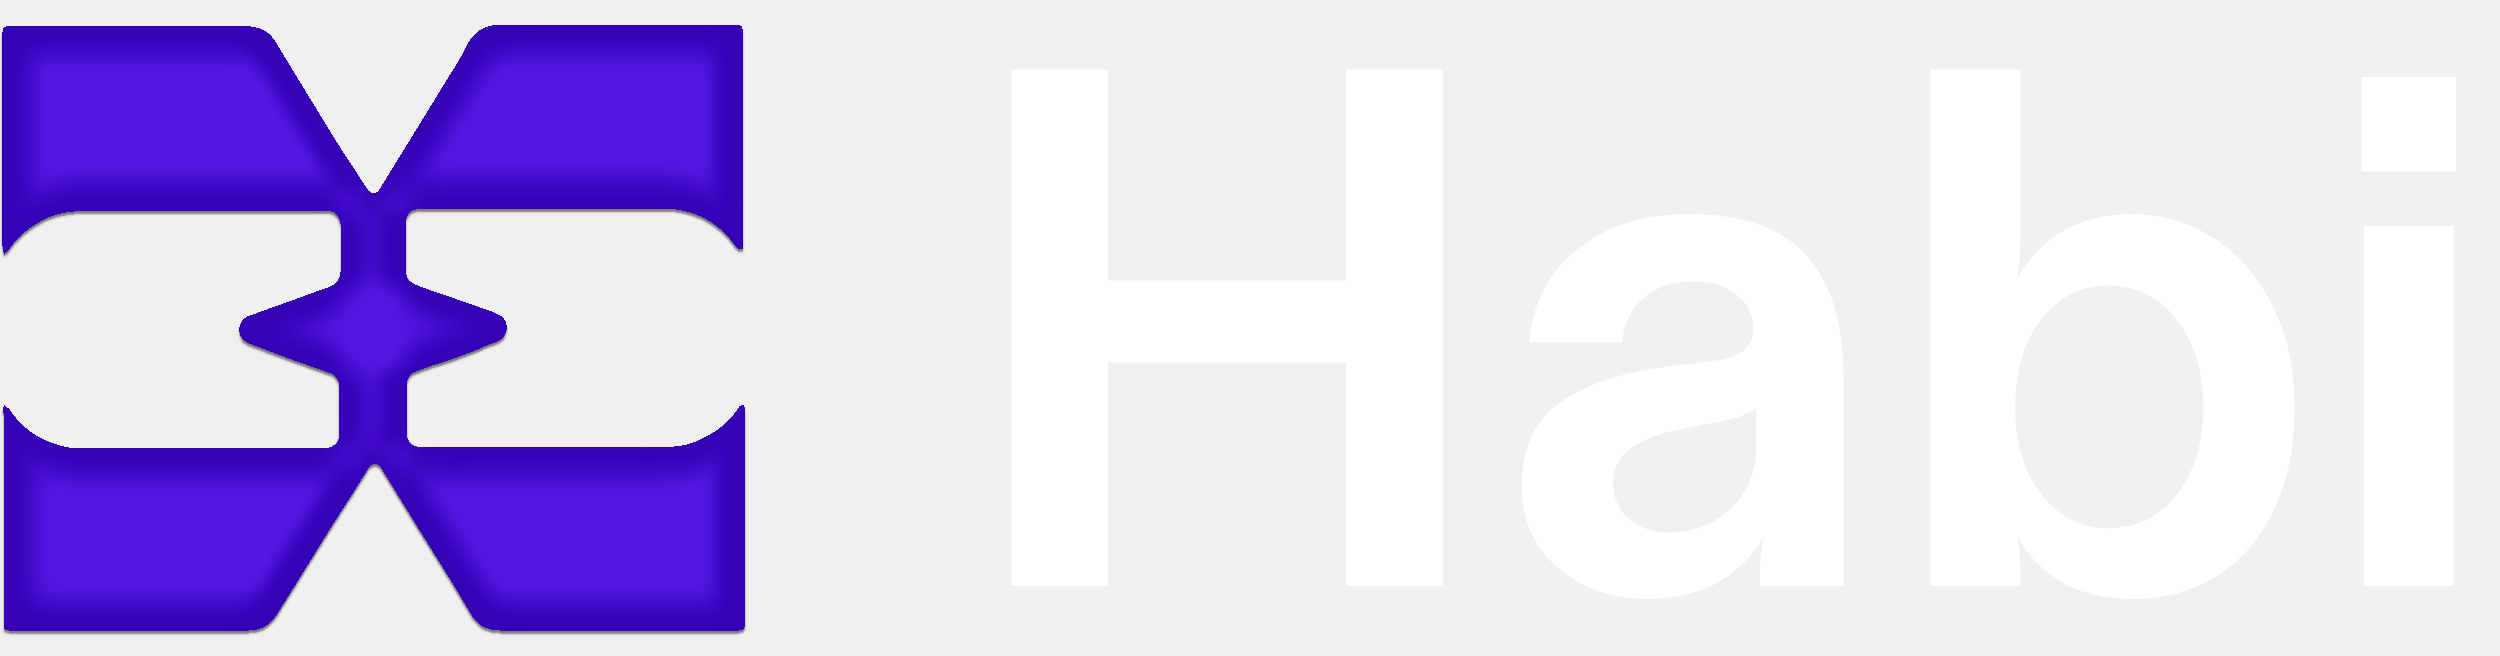
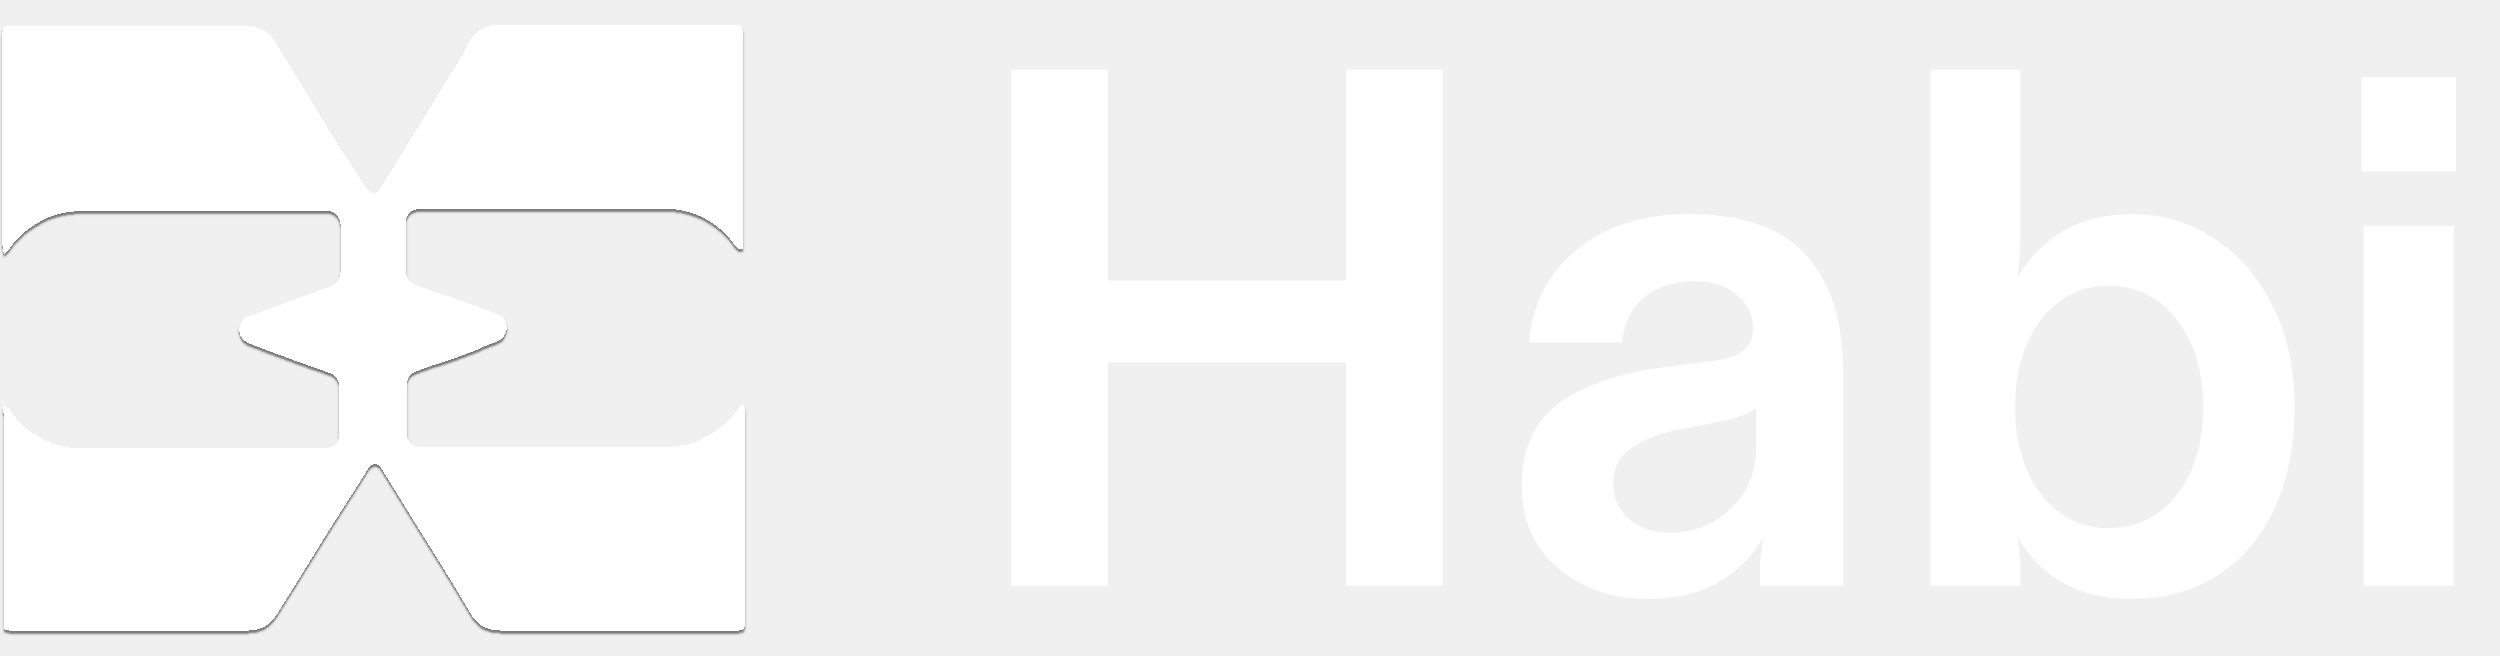
<svg xmlns="http://www.w3.org/2000/svg" width="3432" height="900" viewBox="0 0 3432 900" fill="none">
  <g filter="url(#filter0_diiii_32_280)">
-     <path fill-rule="evenodd" clip-rule="evenodd" d="M5.595 557.122C8.786 560.296 10.382 560.297 11.978 561.884C29.53 588.862 53.464 604.732 83.781 612.667C93.354 615.841 102.928 615.841 112.501 615.841C222.599 615.841 334.291 615.841 444.388 615.841C458.749 615.841 466.727 607.906 466.727 593.623C466.727 572.992 466.727 552.361 466.727 531.73C466.727 522.208 461.94 514.274 452.366 511.1C415.667 498.404 380.564 485.708 343.865 471.425C332.696 466.664 327.909 458.729 329.504 449.207C331.1 442.859 334.291 438.098 340.674 434.924C358.225 428.576 375.777 422.228 393.329 415.88C412.476 409.532 431.624 401.597 450.771 395.249C463.536 390.488 468.323 382.553 468.323 369.857C468.323 350.813 468.323 331.769 468.323 312.725C468.323 309.551 468.323 304.79 466.727 301.616C463.536 293.681 458.749 288.92 449.175 288.92C442.793 288.92 438.006 288.92 431.624 288.92C327.909 288.92 224.194 288.92 120.479 288.92C101.332 288.92 82.185 290.507 64.633 298.442C43.89 307.964 24.743 322.247 11.978 341.291C10.382 342.878 8.786 344.465 5.595 347.639C5.595 342.878 4 339.704 4 336.53C4 239.723 4 142.916 4 47.696C4 38.174 5.595 36.587 13.573 36.587C120.479 36.587 228.981 36.587 335.887 36.587C355.034 36.587 369.395 42.935 378.969 60.392C406.094 104.828 433.219 149.264 460.345 193.7C473.529 214.681 489.981 238.912 504.301 261.022C508.339 267.258 517.54 267.189 521.417 260.852C551.964 210.928 589.138 151.116 618.31 103.241C627.884 88.958 635.862 74.675 643.84 58.805C653.414 42.935 666.178 35 685.325 35C785.849 35 886.373 35 986.896 35C994.874 35 1002.85 35 1010.83 35C1017.21 35 1018.81 36.587 1018.81 42.935C1018.81 47.696 1018.81 54.044 1018.81 58.805C1018.81 144.503 1018.81 231.788 1018.81 317.486C1018.81 325.421 1018.81 333.356 1018.81 341.291C1014.02 342.878 1012.43 339.704 1010.83 338.117C986.896 303.203 951.793 285.746 910.307 285.746C800.21 285.746 690.113 285.746 580.015 285.746C560.868 285.746 556.081 295.268 556.081 309.551C556.081 328.595 556.081 347.639 556.081 366.683C556.081 382.553 559.273 387.314 575.229 393.662C605.545 404.771 635.862 414.293 666.179 425.402C670.966 426.989 675.753 428.576 682.135 431.75C690.113 434.924 694.9 441.272 694.9 449.206C694.9 457.141 690.113 465.076 682.135 468.25C672.561 471.424 664.583 474.599 655.009 479.36C634.266 487.295 613.523 495.229 591.185 501.577C584.802 504.751 576.825 506.338 570.442 509.512C560.868 512.686 557.676 520.622 557.676 530.144C557.676 546.014 557.676 561.883 557.676 579.34C557.676 585.688 557.676 590.449 557.676 596.797C559.272 607.906 565.655 614.254 576.824 614.254C591.185 614.254 605.545 614.254 619.906 614.254C714.047 614.254 808.188 614.254 902.329 614.254C919.881 614.254 939.028 614.254 956.579 606.319C978.918 596.797 998.065 584.101 1012.43 563.47C1014.02 560.296 1015.62 557.122 1020.4 557.122C1020.4 558.709 1022 558.709 1022 560.296C1022 580.927 1022 603.145 1022 623.776C1022 699.952 1022 777.715 1022 853.891C1022 863.413 1020.4 865 1010.83 865C903.925 865 795.423 865 688.517 865C667.774 865 655.009 857.065 645.435 839.608C621.501 798.346 595.972 758.671 570.442 717.409C558.61 697.796 538.113 665.255 523.23 641.089C519.282 634.679 509.911 634.686 505.948 641.087C483.348 677.59 455.966 718.848 434.815 753.91C417.263 782.476 398.116 812.629 380.564 841.195C370.99 857.065 358.226 865 339.078 865C232.172 865 125.266 865 16.765 865C5.595 865 5.595 863.413 5.595 852.304C5.595 757.084 5.595 661.864 5.595 566.645C4 565.058 5.595 561.883 5.595 557.122Z" fill="#5218E4" />
+     <path fill-rule="evenodd" clip-rule="evenodd" d="M5.595 557.122C8.786 560.296 10.382 560.297 11.978 561.884C29.53 588.862 53.464 604.732 83.781 612.667C93.354 615.841 102.928 615.841 112.501 615.841C222.599 615.841 334.291 615.841 444.388 615.841C458.749 615.841 466.727 607.906 466.727 593.623C466.727 572.992 466.727 552.361 466.727 531.73C466.727 522.208 461.94 514.274 452.366 511.1C415.667 498.404 380.564 485.708 343.865 471.425C332.696 466.664 327.909 458.729 329.504 449.207C331.1 442.859 334.291 438.098 340.674 434.924C358.225 428.576 375.777 422.228 393.329 415.88C412.476 409.532 431.624 401.597 450.771 395.249C463.536 390.488 468.323 382.553 468.323 369.857C468.323 350.813 468.323 331.769 468.323 312.725C468.323 309.551 468.323 304.79 466.727 301.616C463.536 293.681 458.749 288.92 449.175 288.92C442.793 288.92 438.006 288.92 431.624 288.92C327.909 288.92 224.194 288.92 120.479 288.92C101.332 288.92 82.185 290.507 64.633 298.442C43.89 307.964 24.743 322.247 11.978 341.291C10.382 342.878 8.786 344.465 5.595 347.639C5.595 342.878 4 339.704 4 336.53C4 239.723 4 142.916 4 47.696C4 38.174 5.595 36.587 13.573 36.587C120.479 36.587 228.981 36.587 335.887 36.587C355.034 36.587 369.395 42.935 378.969 60.392C406.094 104.828 433.219 149.264 460.345 193.7C473.529 214.681 489.981 238.912 504.301 261.022C508.339 267.258 517.54 267.189 521.417 260.852C551.964 210.928 589.138 151.116 618.31 103.241C627.884 88.958 635.862 74.675 643.84 58.805C653.414 42.935 666.178 35 685.325 35C785.849 35 886.373 35 986.896 35C994.874 35 1002.85 35 1010.83 35C1017.21 35 1018.81 36.587 1018.81 42.935C1018.81 47.696 1018.81 54.044 1018.81 58.805C1018.81 144.503 1018.81 231.788 1018.81 317.486C1018.81 325.421 1018.81 333.356 1018.81 341.291C1014.02 342.878 1012.43 339.704 1010.83 338.117C986.896 303.203 951.793 285.746 910.307 285.746C800.21 285.746 690.113 285.746 580.015 285.746C560.868 285.746 556.081 295.268 556.081 309.551C556.081 328.595 556.081 347.639 556.081 366.683C556.081 382.553 559.273 387.314 575.229 393.662C605.545 404.771 635.862 414.293 666.179 425.402C670.966 426.989 675.753 428.576 682.135 431.75C690.113 434.924 694.9 441.272 694.9 449.206C694.9 457.141 690.113 465.076 682.135 468.25C672.561 471.424 664.583 474.599 655.009 479.36C634.266 487.295 613.523 495.229 591.185 501.577C584.802 504.751 576.825 506.338 570.442 509.512C560.868 512.686 557.676 520.622 557.676 530.144C557.676 546.014 557.676 561.883 557.676 579.34C557.676 585.688 557.676 590.449 557.676 596.797C559.272 607.906 565.655 614.254 576.824 614.254C591.185 614.254 605.545 614.254 619.906 614.254C714.047 614.254 808.188 614.254 902.329 614.254C919.881 614.254 939.028 614.254 956.579 606.319C978.918 596.797 998.065 584.101 1012.43 563.47C1014.02 560.296 1015.62 557.122 1020.4 557.122C1020.4 558.709 1022 558.709 1022 560.296C1022 580.927 1022 603.145 1022 623.776C1022 699.952 1022 777.715 1022 853.891C1022 863.413 1020.4 865 1010.83 865C903.925 865 795.423 865 688.517 865C667.774 865 655.009 857.065 645.435 839.608C621.501 798.346 595.972 758.671 570.442 717.409C558.61 697.796 538.113 665.255 523.23 641.089C519.282 634.679 509.911 634.686 505.948 641.087C483.348 677.59 455.966 718.848 434.815 753.91C417.263 782.476 398.116 812.629 380.564 841.195C370.99 857.065 358.226 865 339.078 865C232.172 865 125.266 865 16.765 865C5.595 865 5.595 863.413 5.595 852.304C5.595 757.084 5.595 661.864 5.595 566.645C4 565.058 5.595 561.883 5.595 557.122Z" fill="white" />
  </g>
  <path d="M1520.96 804H1388.39V95.6H1520.96V385.032H1847.84V95.6H1980.41V804H1847.84V497.364H1520.96V804ZM2259.14 822.216C2230.13 822.216 2202.46 816.144 2176.15 804C2149.84 791.181 2128.59 773.303 2112.4 750.364C2096.88 726.751 2089.12 699.427 2089.12 668.392C2089.12 616.443 2105.99 578.324 2139.72 554.036C2174.13 529.073 2221.35 512.544 2281.4 504.448L2352.24 495.34C2371.81 492.641 2385.64 487.919 2393.73 481.172C2402.5 473.751 2406.89 463.631 2406.89 450.812C2406.89 432.596 2399.47 417.416 2384.62 405.272C2370.46 392.453 2350.89 386.044 2325.93 386.044C2297.59 386.044 2274.65 393.465 2257.11 408.308C2239.57 423.151 2229.45 443.728 2226.75 470.04H2099.24C2103.29 417.416 2125.21 374.912 2165.02 342.528C2204.83 310.144 2256.1 293.952 2318.84 293.952C2392.38 293.952 2446.02 312.843 2479.75 350.624C2513.49 387.731 2530.35 442.041 2530.35 513.556V804H2416V783.76C2416 770.267 2417.68 754.412 2421.06 736.196C2406.89 762.508 2386.31 783.423 2359.32 798.94C2333.01 814.457 2299.62 822.216 2259.14 822.216ZM2292.53 731.136C2325.59 731.136 2353.59 720.004 2376.53 697.74C2399.47 675.476 2410.94 647.14 2410.94 612.732V559.096C2400.82 568.541 2381.25 575.625 2352.24 580.348L2311.76 588.444C2280.73 593.841 2256.77 602.612 2239.91 614.756C2223.04 626.225 2214.61 642.417 2214.61 663.332C2214.61 684.247 2222.03 700.776 2236.87 712.92C2251.71 725.064 2270.27 731.136 2292.53 731.136ZM2928.37 822.216C2889.24 822.216 2856.52 814.457 2830.2 798.94C2803.89 783.423 2783.65 762.508 2769.48 736.196C2772.18 753.063 2773.53 768.917 2773.53 783.76V804H2650.07V95.6H2773.53V332.408C2773.53 343.203 2772.18 359.395 2769.48 380.984C2804.57 322.963 2856.85 293.952 2926.34 293.952C2966.82 293.952 3003.93 304.747 3037.66 326.336C3072.07 347.925 3099.4 378.96 3119.64 419.44C3139.88 459.245 3150 505.797 3150 559.096C3150 613.069 3140.55 659.959 3121.66 699.764C3102.77 739.569 3076.46 769.929 3042.72 790.844C3008.99 811.759 2970.87 822.216 2928.37 822.216ZM2894.97 725.064C2932.75 725.064 2963.79 709.884 2988.08 679.524C3012.36 648.489 3024.51 608.347 3024.51 559.096C3024.51 509.845 3012.36 469.703 2988.08 438.668C2963.79 407.633 2932.75 392.116 2894.97 392.116C2857.19 392.116 2826.16 407.633 2801.87 438.668C2778.25 469.703 2766.45 509.845 2766.45 559.096C2766.45 607.672 2778.25 647.477 2801.87 678.512C2826.16 709.547 2857.19 725.064 2894.97 725.064ZM3241.98 235.256V105.72H3371.51V235.256H3241.98ZM3245.01 310.144H3368.48V804H3245.01V310.144Z" fill="white" />
  <defs>
    <filter id="filter0_diiii_32_280" x="-16" y="5" width="1068" height="890" filterUnits="userSpaceOnUse" color-interpolation-filters="sRGB">
      <feFlood flood-opacity="0" result="BackgroundImageFix" />
      <feColorMatrix in="SourceAlpha" type="matrix" values="0 0 0 0 0 0 0 0 0 0 0 0 0 0 0 0 0 0 127 0" result="hardAlpha" />
      <feOffset dy="4" />
      <feGaussianBlur stdDeviation="2" />
      <feComposite in2="hardAlpha" operator="out" />
      <feColorMatrix type="matrix" values="0 0 0 0 0 0 0 0 0 0 0 0 0 0 0 0 0 0 0.5 0" />
      <feBlend mode="normal" in2="BackgroundImageFix" result="effect1_dropShadow_32_280" />
      <feBlend mode="normal" in="SourceGraphic" in2="effect1_dropShadow_32_280" result="shape" />
      <feColorMatrix in="SourceAlpha" type="matrix" values="0 0 0 0 0 0 0 0 0 0 0 0 0 0 0 0 0 0 127 0" result="hardAlpha" />
      <feOffset dy="40" />
      <feGaussianBlur stdDeviation="15" />
      <feComposite in2="hardAlpha" operator="arithmetic" k2="-1" k3="1" />
-       <feColorMatrix type="matrix" values="0 0 0 0 0.208 0 0 0 0 0.004 0 0 0 0 0.718 0 0 0 1 0" />
+       <feColorMatrix type="matrix" values="0 0 0 0 1 0 0 0 0 1 0 0 0 0 1 0 0 0 1 0" />
      <feBlend mode="normal" in2="shape" result="effect2_innerShadow_32_280" />
      <feColorMatrix in="SourceAlpha" type="matrix" values="0 0 0 0 0 0 0 0 0 0 0 0 0 0 0 0 0 0 127 0" result="hardAlpha" />
      <feOffset dx="40" />
      <feGaussianBlur stdDeviation="15" />
      <feComposite in2="hardAlpha" operator="arithmetic" k2="-1" k3="1" />
-       <feColorMatrix type="matrix" values="0 0 0 0 0.208 0 0 0 0 0.004 0 0 0 0 0.718 0 0 0 1 0" />
+       <feColorMatrix type="matrix" values="0 0 0 0 1 0 0 0 0 1 0 0 0 0 1 0 0 0 1 0" />
      <feBlend mode="normal" in2="effect2_innerShadow_32_280" result="effect3_innerShadow_32_280" />
      <feColorMatrix in="SourceAlpha" type="matrix" values="0 0 0 0 0 0 0 0 0 0 0 0 0 0 0 0 0 0 127 0" result="hardAlpha" />
      <feOffset dx="-40" />
      <feGaussianBlur stdDeviation="10" />
      <feComposite in2="hardAlpha" operator="arithmetic" k2="-1" k3="1" />
-       <feColorMatrix type="matrix" values="0 0 0 0 0.208 0 0 0 0 0.004 0 0 0 0 0.718 0 0 0 1 0" />
+       <feColorMatrix type="matrix" values="0 0 0 0 1 0 0 0 0 1 0 0 0 0 1 0 0 0 1 0" />
      <feBlend mode="normal" in2="effect3_innerShadow_32_280" result="effect4_innerShadow_32_280" />
      <feColorMatrix in="SourceAlpha" type="matrix" values="0 0 0 0 0 0 0 0 0 0 0 0 0 0 0 0 0 0 127 0" result="hardAlpha" />
      <feOffset dy="-40" />
      <feGaussianBlur stdDeviation="15" />
      <feComposite in2="hardAlpha" operator="arithmetic" k2="-1" k3="1" />
-       <feColorMatrix type="matrix" values="0 0 0 0 0.207 0 0 0 0 0.003 0 0 0 0 0.719 0 0 0 1 0" />
+       <feColorMatrix type="matrix" values="0 0 0 0 1 0 0 0 0 1 0 0 0 0 1 0 0 0 1 0" />
      <feBlend mode="normal" in2="effect4_innerShadow_32_280" result="effect5_innerShadow_32_280" />
    </filter>
  </defs>
</svg>
